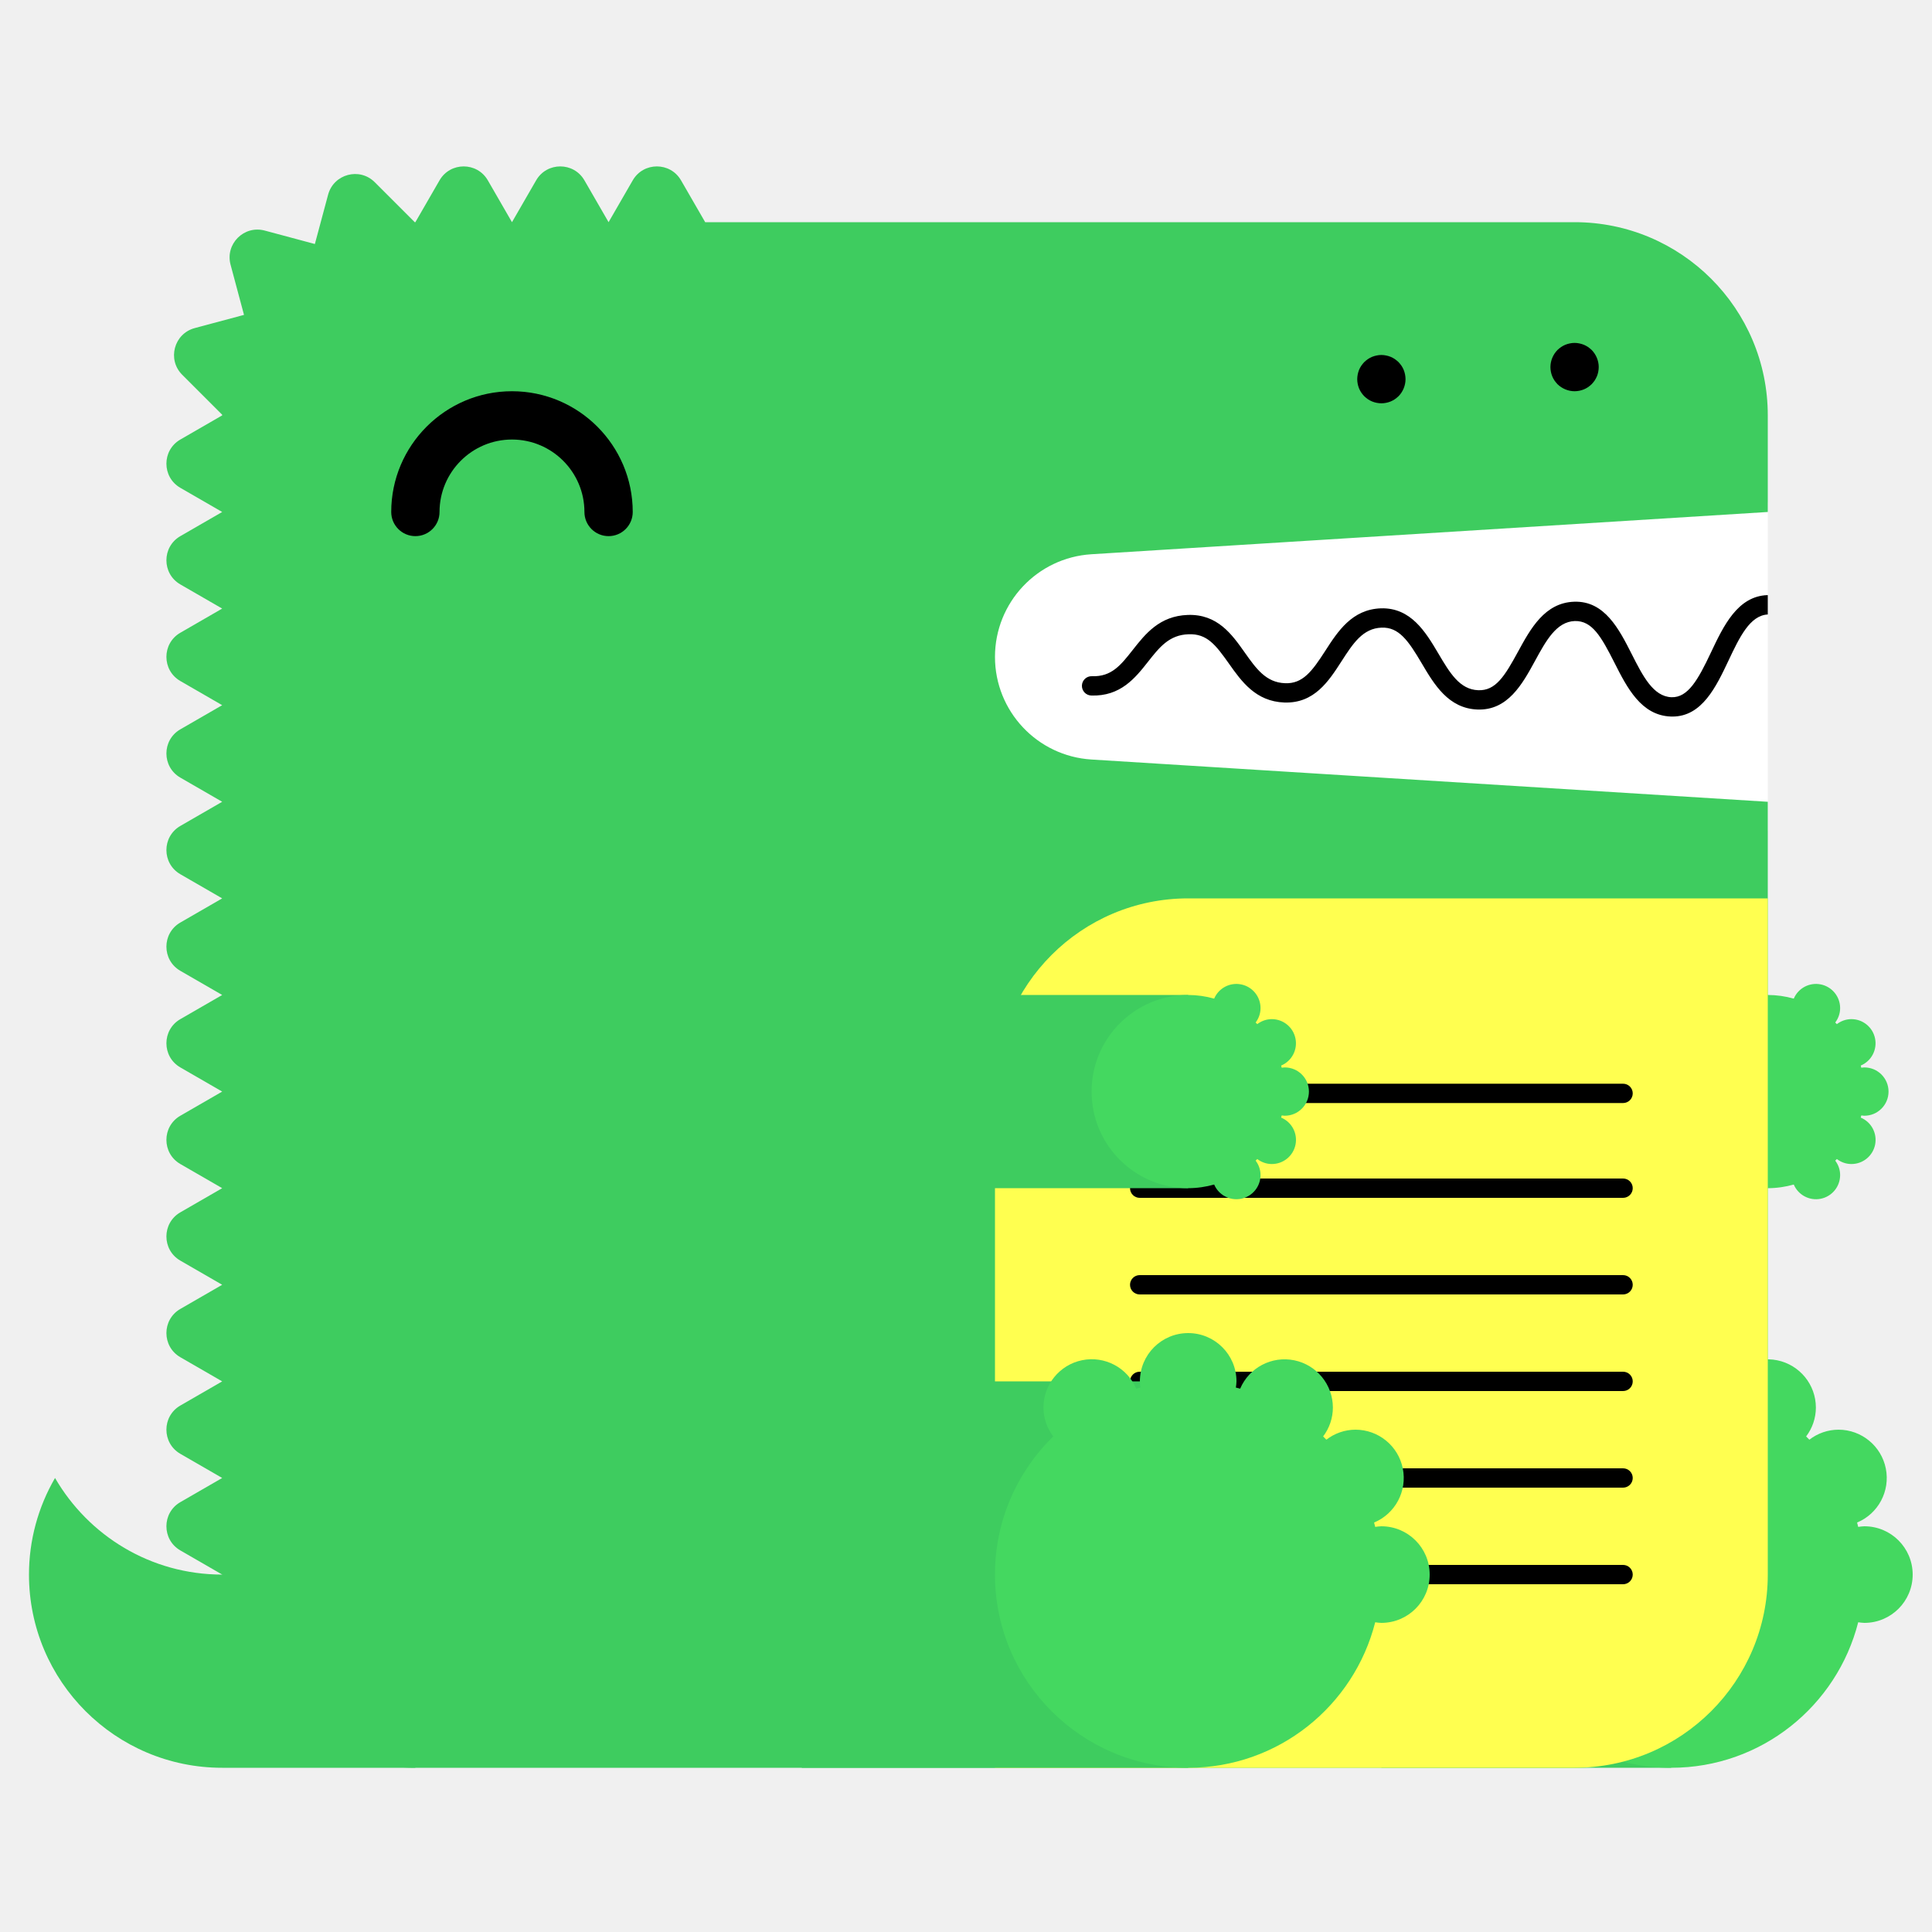
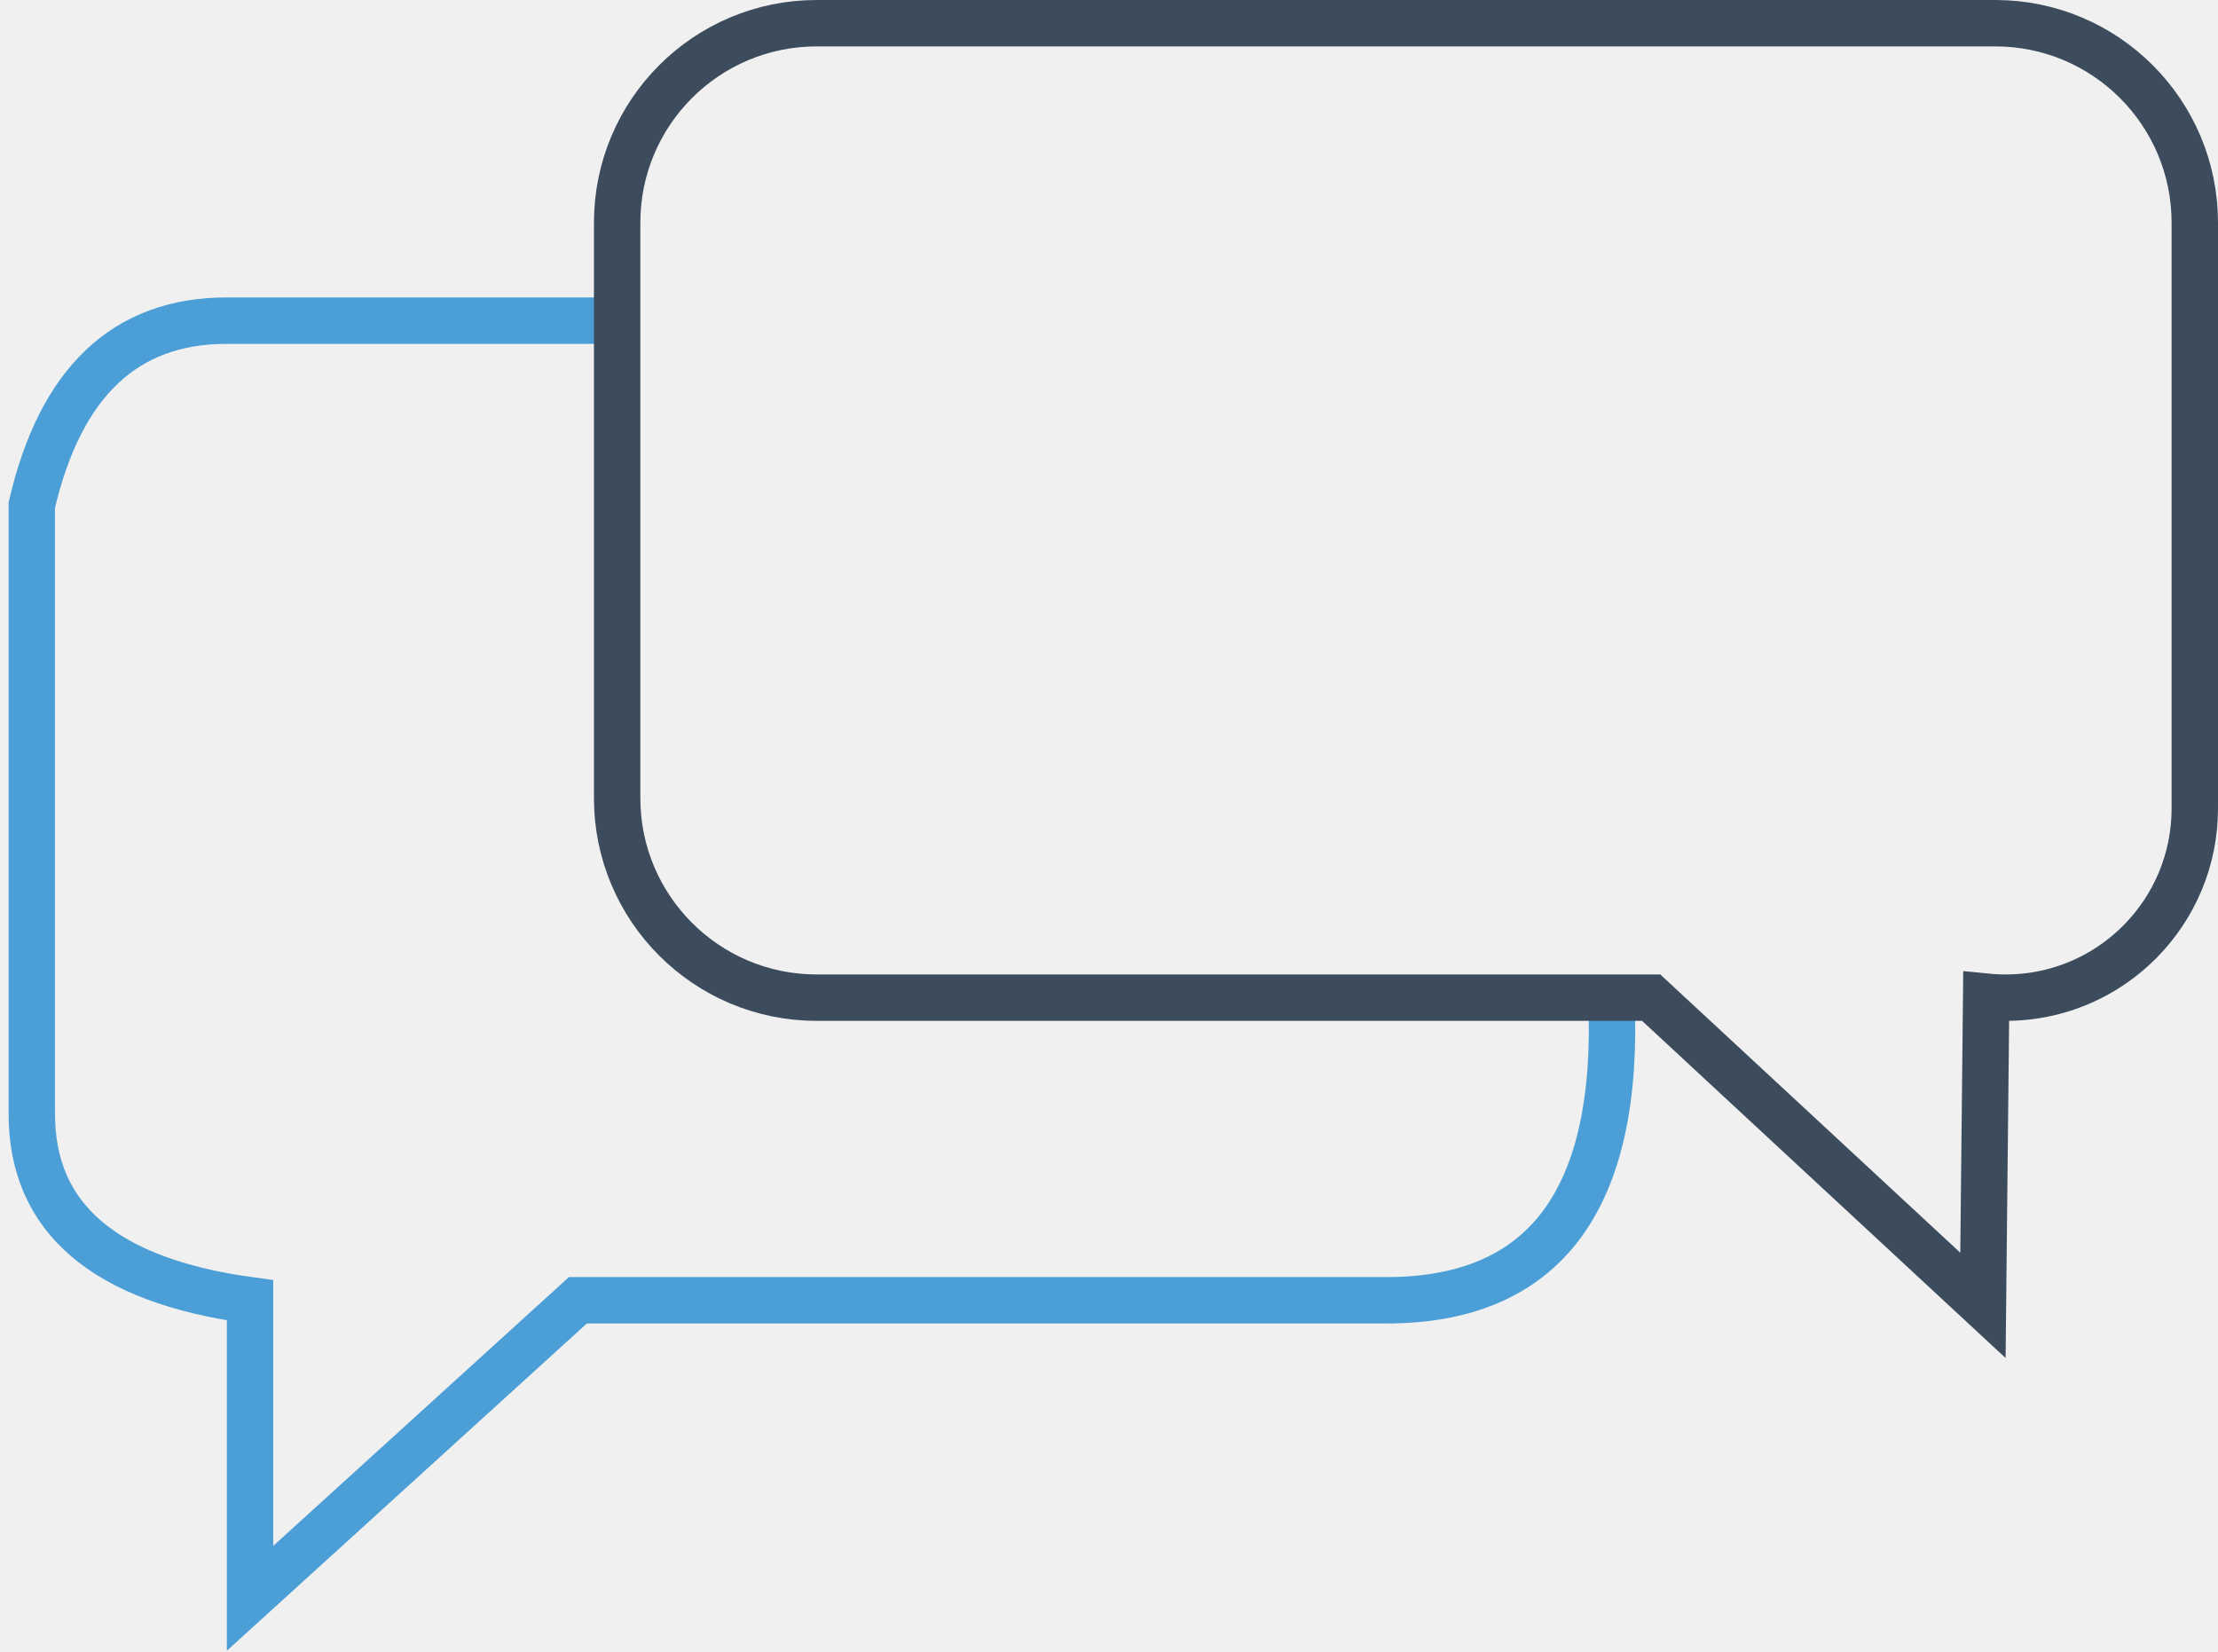
- <svg xmlns="http://www.w3.org/2000/svg" width="200" height="200" viewBox="0 0 200 200">
-   <g fill="none" fill-rule="evenodd">
-     <path fill="#FFF" d="M99 52h84v34H99z" />
-     <path d="M23 163c-7.398 0-13.843-4.027-17.303-10A19.886 19.886 0 0 0 3 163c0 11.046 8.954 20 20 20h20v-20H23z" fill="#3ECC5F" />
-     <path d="M112.98 57.376L183 53V43c0-11.046-8.954-20-20-20H73l-2.5-4.33c-1.112-1.925-3.889-1.925-5 0L63 23l-2.5-4.33c-1.111-1.925-3.889-1.925-5 0L53 23l-2.5-4.33c-1.111-1.925-3.889-1.925-5 0L43 23c-.022 0-.042.003-.065.003l-4.142-4.141c-1.57-1.571-4.252-.853-4.828 1.294l-1.369 5.104-5.192-1.392c-2.148-.575-4.111 1.389-3.535 3.536l1.39 5.193-5.102 1.367c-2.148.576-2.867 3.259-1.296 4.83l4.142 4.142c0 .021-.003.042-.003.064l-4.33 2.5c-1.925 1.111-1.925 3.889 0 5L23 53l-4.33 2.5c-1.925 1.111-1.925 3.889 0 5L23 63l-4.33 2.5c-1.925 1.111-1.925 3.889 0 5L23 73l-4.33 2.5c-1.925 1.111-1.925 3.889 0 5L23 83l-4.33 2.5c-1.925 1.111-1.925 3.889 0 5L23 93l-4.33 2.5c-1.925 1.111-1.925 3.889 0 5L23 103l-4.33 2.5c-1.925 1.111-1.925 3.889 0 5L23 113l-4.33 2.5c-1.925 1.111-1.925 3.889 0 5L23 123l-4.33 2.5c-1.925 1.111-1.925 3.889 0 5L23 133l-4.33 2.5c-1.925 1.111-1.925 3.889 0 5L23 143l-4.33 2.5c-1.925 1.111-1.925 3.889 0 5L23 153l-4.33 2.5c-1.925 1.111-1.925 3.889 0 5L23 163c0 11.046 8.954 20 20 20h120c11.046 0 20-8.954 20-20V83l-70.02-4.376A10.645 10.645 0 0 1 103 68c0-5.621 4.37-10.273 9.98-10.624" fill="#3ECC5F" />
-     <path fill="#3ECC5F" d="M143 183h30v-40h-30z" />
-     <path d="M193 158c-.219 0-.428.037-.639.064-.038-.15-.074-.301-.116-.451A5 5 0 0 0 190.32 148a4.96 4.96 0 0 0-3.016 1.036 26.531 26.531 0 0 0-.335-.336 4.955 4.955 0 0 0 1.011-2.987 5 5 0 0 0-9.599-1.959c-.148-.042-.297-.077-.445-.115.027-.211.064-.42.064-.639a5 5 0 0 0-5-5 5 5 0 0 0-5 5c0 .219.037.428.064.639-.148.038-.297.073-.445.115a4.998 4.998 0 0 0-9.599 1.959c0 1.125.384 2.151 1.011 2.987-3.717 3.632-6.031 8.693-6.031 14.3 0 11.046 8.954 20 20 20 9.339 0 17.16-6.41 19.361-15.064.211.027.42.064.639.064a5 5 0 0 0 5-5 5 5 0 0 0-5-5" fill="#44D860" />
-     <path fill="#3ECC5F" d="M153 123h30v-20h-30z" />
-     <path d="M193 115.5a2.5 2.5 0 1 0 0-5c-.109 0-.214.019-.319.032-.02-.075-.037-.15-.058-.225a2.501 2.501 0 0 0-.963-4.807c-.569 0-1.088.197-1.508.518a6.653 6.653 0 0 0-.168-.168c.314-.417.506-.931.506-1.494a2.5 2.5 0 0 0-4.8-.979A9.987 9.987 0 0 0 183 103c-5.522 0-10 4.478-10 10s4.478 10 10 10c.934 0 1.833-.138 2.69-.377a2.5 2.5 0 0 0 4.8-.979c0-.563-.192-1.077-.506-1.494.057-.055.113-.111.168-.168.42.321.939.518 1.508.518a2.5 2.5 0 0 0 .963-4.807c.021-.074.038-.15.058-.225.105.013.21.032.319.032" fill="#44D860" />
-     <path d="M63 55.5a2.5 2.5 0 0 1-2.5-2.5c0-4.136-3.364-7.5-7.5-7.5s-7.5 3.364-7.5 7.5a2.5 2.5 0 1 1-5 0c0-6.893 5.607-12.5 12.5-12.5S65.5 46.107 65.5 53a2.5 2.5 0 0 1-2.5 2.5" fill="#000" />
-     <path d="M103 183h60c11.046 0 20-8.954 20-20V93h-60c-11.046 0-20 8.954-20 20v70z" fill="#FFFF50" />
-     <path d="M168.02 124h-50.04a1 1 0 1 1 0-2h50.04a1 1 0 1 1 0 2m0 20h-50.04a1 1 0 1 1 0-2h50.04a1 1 0 1 1 0 2m0 20h-50.04a1 1 0 1 1 0-2h50.04a1 1 0 1 1 0 2m0-49.814h-50.04a1 1 0 1 1 0-2h50.04a1 1 0 1 1 0 2m0 19.814h-50.04a1 1 0 1 1 0-2h50.04a1 1 0 1 1 0 2m0 20h-50.04a1 1 0 1 1 0-2h50.04a1 1 0 1 1 0 2M183 61.611c-.012 0-.022-.006-.034-.005-3.09.105-4.552 3.196-5.842 5.923-1.346 2.85-2.387 4.703-4.093 4.647-1.889-.068-2.969-2.202-4.113-4.46-1.314-2.594-2.814-5.536-5.963-5.426-3.046.104-4.513 2.794-5.807 5.167-1.377 2.528-2.314 4.065-4.121 3.994-1.927-.07-2.951-1.805-4.136-3.813-1.321-2.236-2.848-4.75-5.936-4.664-2.994.103-4.465 2.385-5.763 4.4-1.373 2.13-2.335 3.428-4.165 3.351-1.973-.07-2.992-1.51-4.171-3.177-1.324-1.873-2.816-3.993-5.895-3.89-2.928.1-4.399 1.97-5.696 3.618-1.232 1.564-2.194 2.802-4.229 2.724a1 1 0 0 0-.072 2c3.017.101 4.545-1.8 5.872-3.487 1.177-1.496 2.193-2.787 4.193-2.855 1.926-.082 2.829 1.115 4.195 3.045 1.297 1.834 2.769 3.914 5.731 4.021 3.103.104 4.596-2.215 5.918-4.267 1.182-1.834 2.202-3.417 4.15-3.484 1.793-.067 2.769 1.35 4.145 3.681 1.297 2.197 2.766 4.686 5.787 4.796 3.125.108 4.634-2.62 5.949-5.035 1.139-2.088 2.214-4.06 4.119-4.126 1.793-.042 2.728 1.595 4.111 4.33 1.292 2.553 2.757 5.445 5.825 5.556l.169.003c3.064 0 4.518-3.075 5.805-5.794 1.139-2.41 2.217-4.68 4.067-4.773v-2z" fill="#000" />
-     <path fill="#3ECC5F" d="M83 183h40v-40H83z" />
-     <path d="M143 158c-.219 0-.428.037-.639.064-.038-.15-.074-.301-.116-.451A5 5 0 0 0 140.32 148a4.96 4.96 0 0 0-3.016 1.036 26.531 26.531 0 0 0-.335-.336 4.955 4.955 0 0 0 1.011-2.987 5 5 0 0 0-9.599-1.959c-.148-.042-.297-.077-.445-.115.027-.211.064-.42.064-.639a5 5 0 0 0-5-5 5 5 0 0 0-5 5c0 .219.037.428.064.639-.148.038-.297.073-.445.115a4.998 4.998 0 0 0-9.599 1.959c0 1.125.384 2.151 1.011 2.987-3.717 3.632-6.031 8.693-6.031 14.3 0 11.046 8.954 20 20 20 9.339 0 17.16-6.41 19.361-15.064.211.027.42.064.639.064a5 5 0 0 0 5-5 5 5 0 0 0-5-5" fill="#44D860" />
-     <path fill="#3ECC5F" d="M83 123h40v-20H83z" />
-     <path d="M133 115.5a2.5 2.5 0 1 0 0-5c-.109 0-.214.019-.319.032-.02-.075-.037-.15-.058-.225a2.501 2.501 0 0 0-.963-4.807c-.569 0-1.088.197-1.508.518a6.653 6.653 0 0 0-.168-.168c.314-.417.506-.931.506-1.494a2.5 2.5 0 0 0-4.8-.979A9.987 9.987 0 0 0 123 103c-5.522 0-10 4.478-10 10s4.478 10 10 10c.934 0 1.833-.138 2.69-.377a2.5 2.5 0 0 0 4.8-.979c0-.563-.192-1.077-.506-1.494.057-.055.113-.111.168-.168.42.321.939.518 1.508.518a2.5 2.5 0 0 0 .963-4.807c.021-.074.038-.15.058-.225.105.013.21.032.319.032" fill="#44D860" />
-     <path d="M143 41.75c-.16 0-.33-.02-.49-.05a2.52 2.52 0 0 1-.47-.14c-.15-.06-.29-.14-.431-.23-.13-.09-.259-.2-.38-.31-.109-.12-.219-.24-.309-.38s-.17-.28-.231-.43a2.619 2.619 0 0 1-.189-.96c0-.16.02-.33.05-.49.03-.16.08-.31.139-.47.061-.15.141-.29.231-.43.09-.13.2-.26.309-.38.121-.11.25-.22.38-.31.141-.09.281-.17.431-.23.149-.06.31-.11.47-.14.32-.07.65-.07.98 0 .159.03.32.08.47.14.149.06.29.14.43.23.13.09.259.2.38.31.11.12.22.25.31.38.09.14.17.28.23.43.06.16.11.31.14.47.029.16.05.33.05.49 0 .66-.271 1.31-.73 1.77-.121.11-.25.22-.38.31-.14.09-.281.17-.43.23a2.565 2.565 0 0 1-.96.19m20-1.25c-.66 0-1.3-.27-1.771-.73a3.802 3.802 0 0 1-.309-.38c-.09-.14-.17-.28-.231-.43a2.619 2.619 0 0 1-.189-.96c0-.66.27-1.3.729-1.77.121-.11.25-.22.38-.31.141-.09.281-.17.431-.23.149-.06.31-.11.47-.14.32-.07.66-.07.98 0 .159.03.32.08.47.14.149.06.29.14.43.23.13.09.259.2.38.31.459.47.73 1.11.73 1.77 0 .16-.021.33-.05.49-.03.16-.08.32-.14.47-.07.15-.14.29-.23.43-.09.13-.2.26-.31.38-.121.11-.25.22-.38.31-.14.09-.281.17-.43.23a2.565 2.565 0 0 1-.96.19" fill="#000" />
+ <svg xmlns="http://www.w3.org/2000/svg" width="239px" height="178px" viewBox="0 0 239 178" version="1.1">
+   <g id="Page-1" stroke="none" stroke-width="1" fill="none" fill-rule="evenodd">
+     <g id="Group" transform="translate(3.4252, 0)" stroke-width="5">
+       <path d="M170.207,107.445 C171.158,129.221 163.078,140.109 145.968,140.109 C128.857,140.109 99.816,140.109 58.845,140.109 L23.517,172.223 L23.517,140.109 C7.839,137.964 0,131.268 0,120.021 C0,108.774 0,86.912 0,54.435 C3.078,41.179 10.07,34.552 20.979,34.552 C31.887,34.552 45.776,34.552 62.646,34.552" id="Path" stroke="#4B9FD6" />
+       <path d="M84.575,2.5 L211.575,2.5 C217.512,2.5 222.887,4.906 226.778,8.797 C230.668,12.688 233.075,18.063 233.075,24 L233.075,87.113 C233.075,92.682 230.842,97.729 227.223,101.408 C223.076,105.625 217.108,108.045 210.594,107.395 L210.247,140.657 L174.498,107.5 L84.575,107.5 C78.638,107.5 73.263,105.094 69.372,101.203 C65.481,97.312 63.075,91.937 63.075,86 L63.075,24 C63.075,18.063 65.481,12.688 69.372,8.797 C73.263,4.906 78.638,2.5 84.575,2.5 Z" id="Rectangle-2" stroke="#3C4C5D" />
+     </g>
  </g>
</svg>
